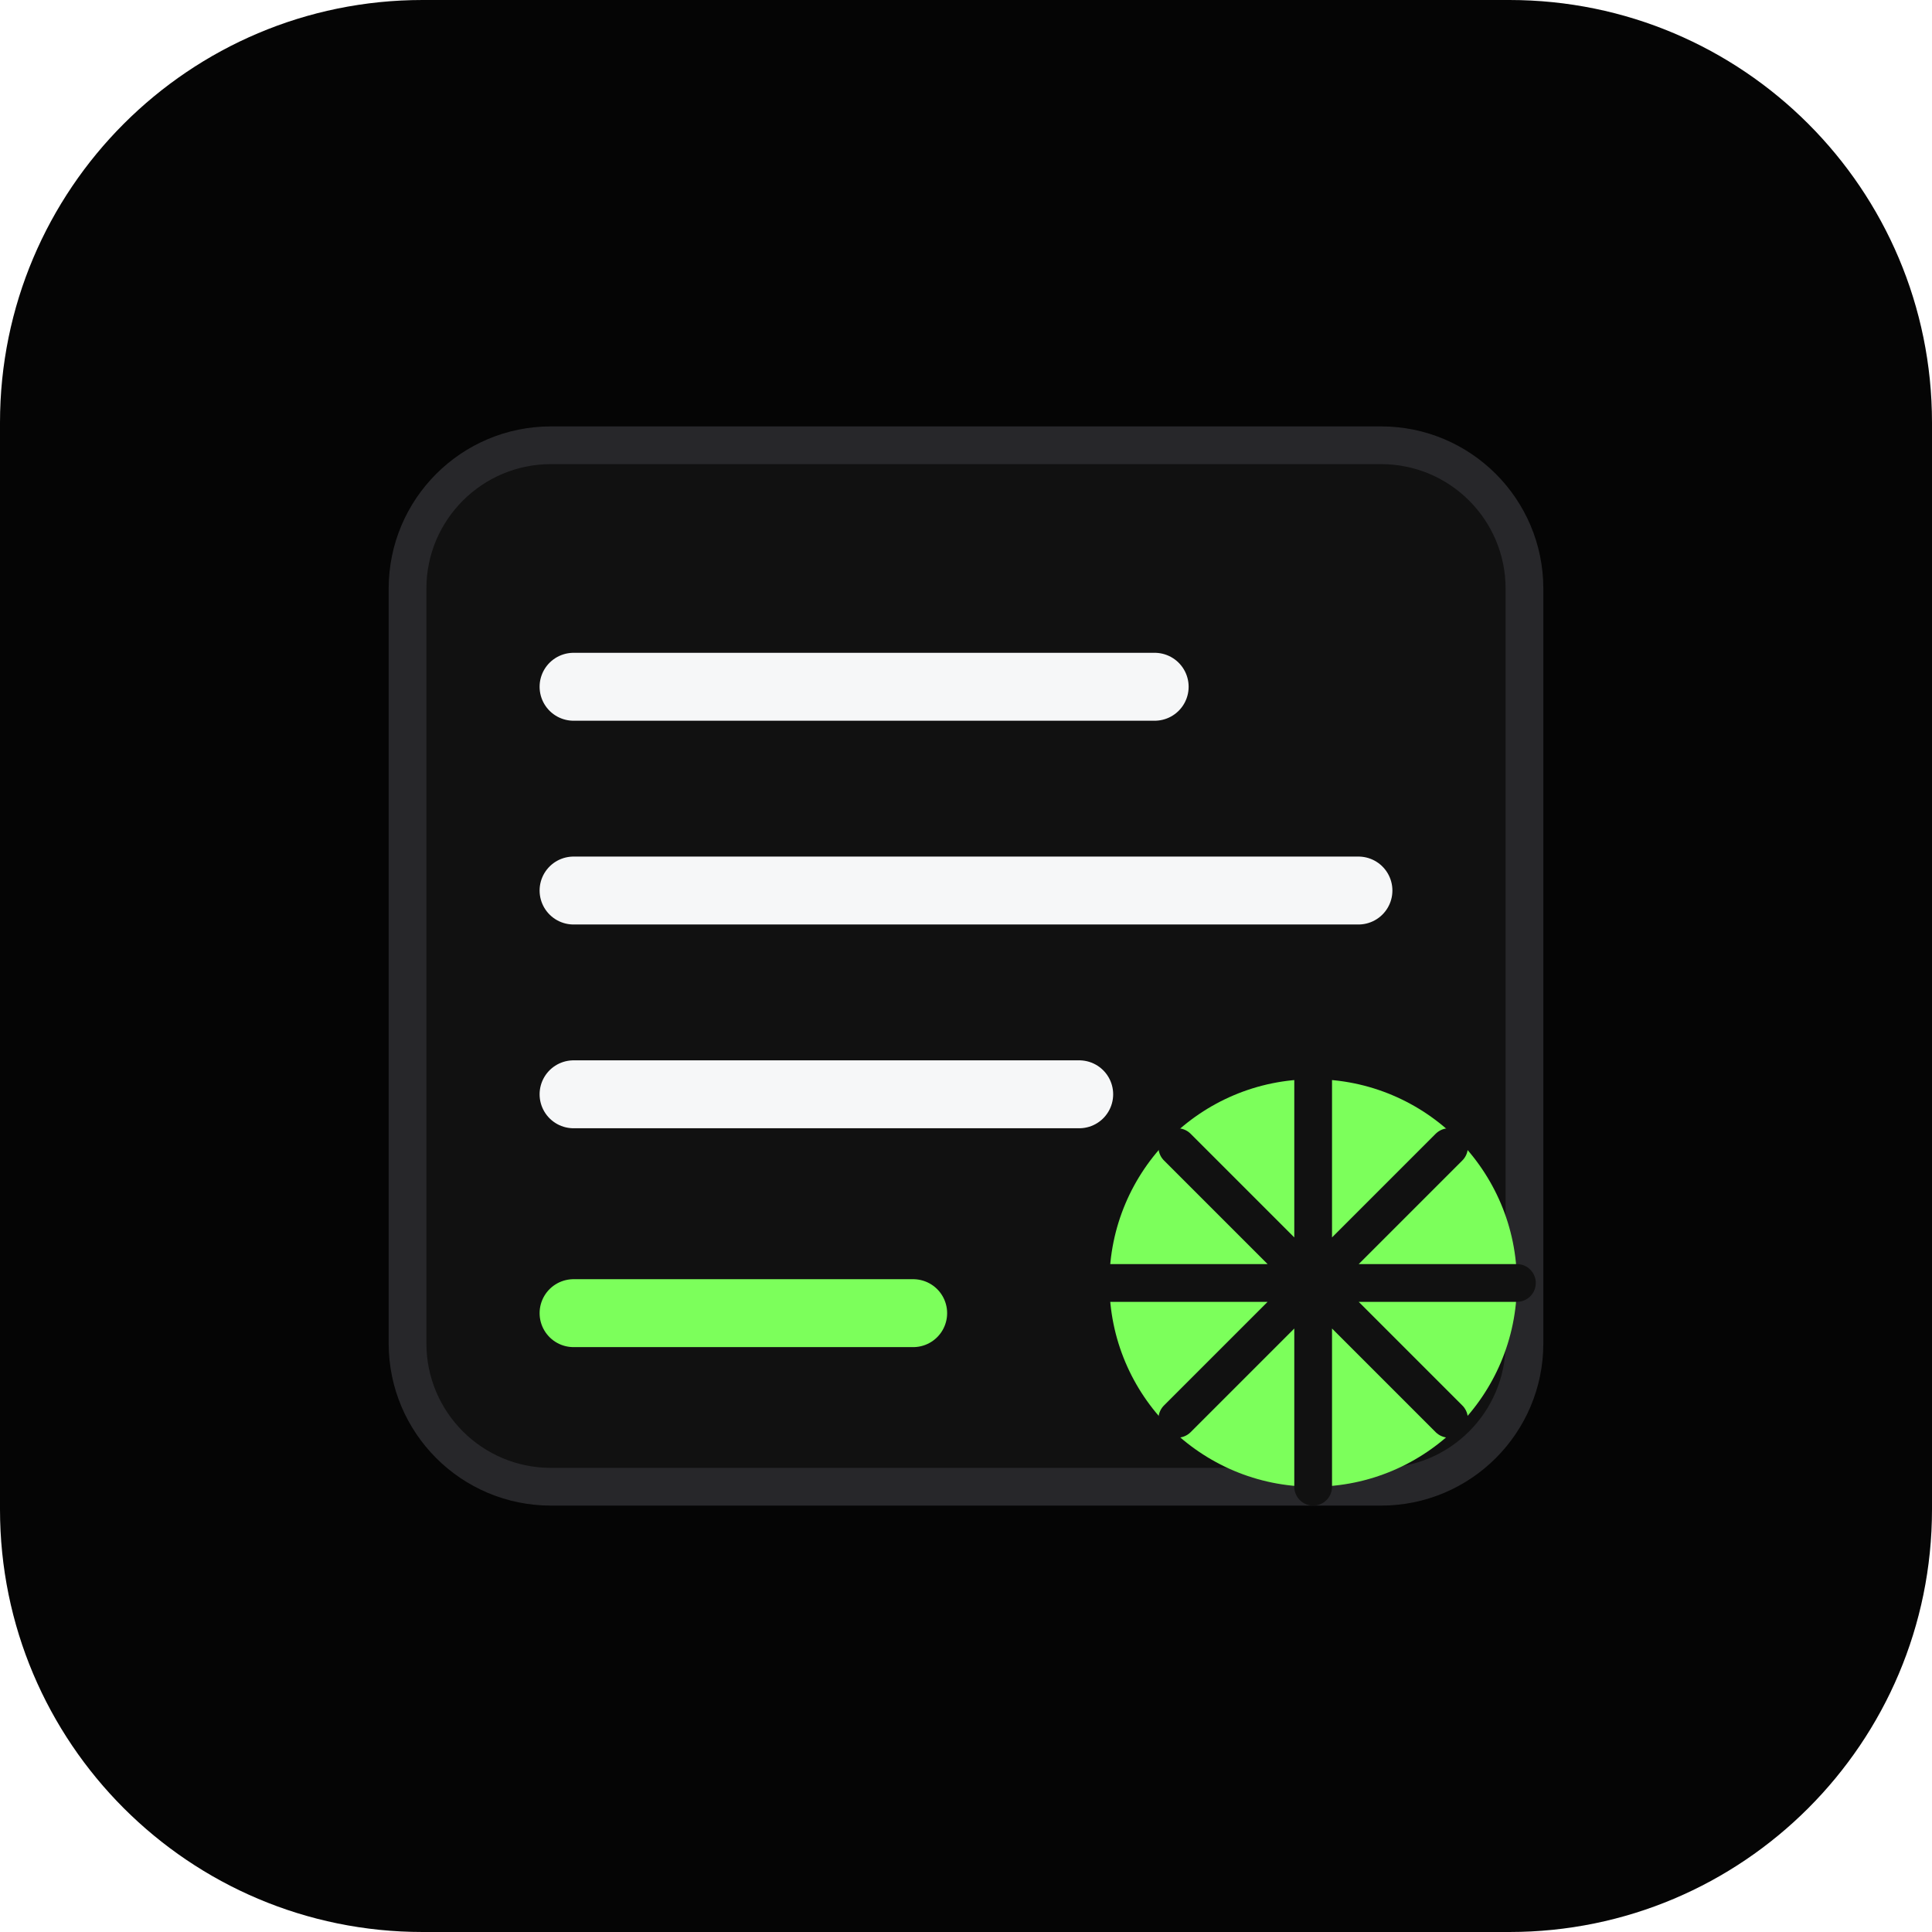
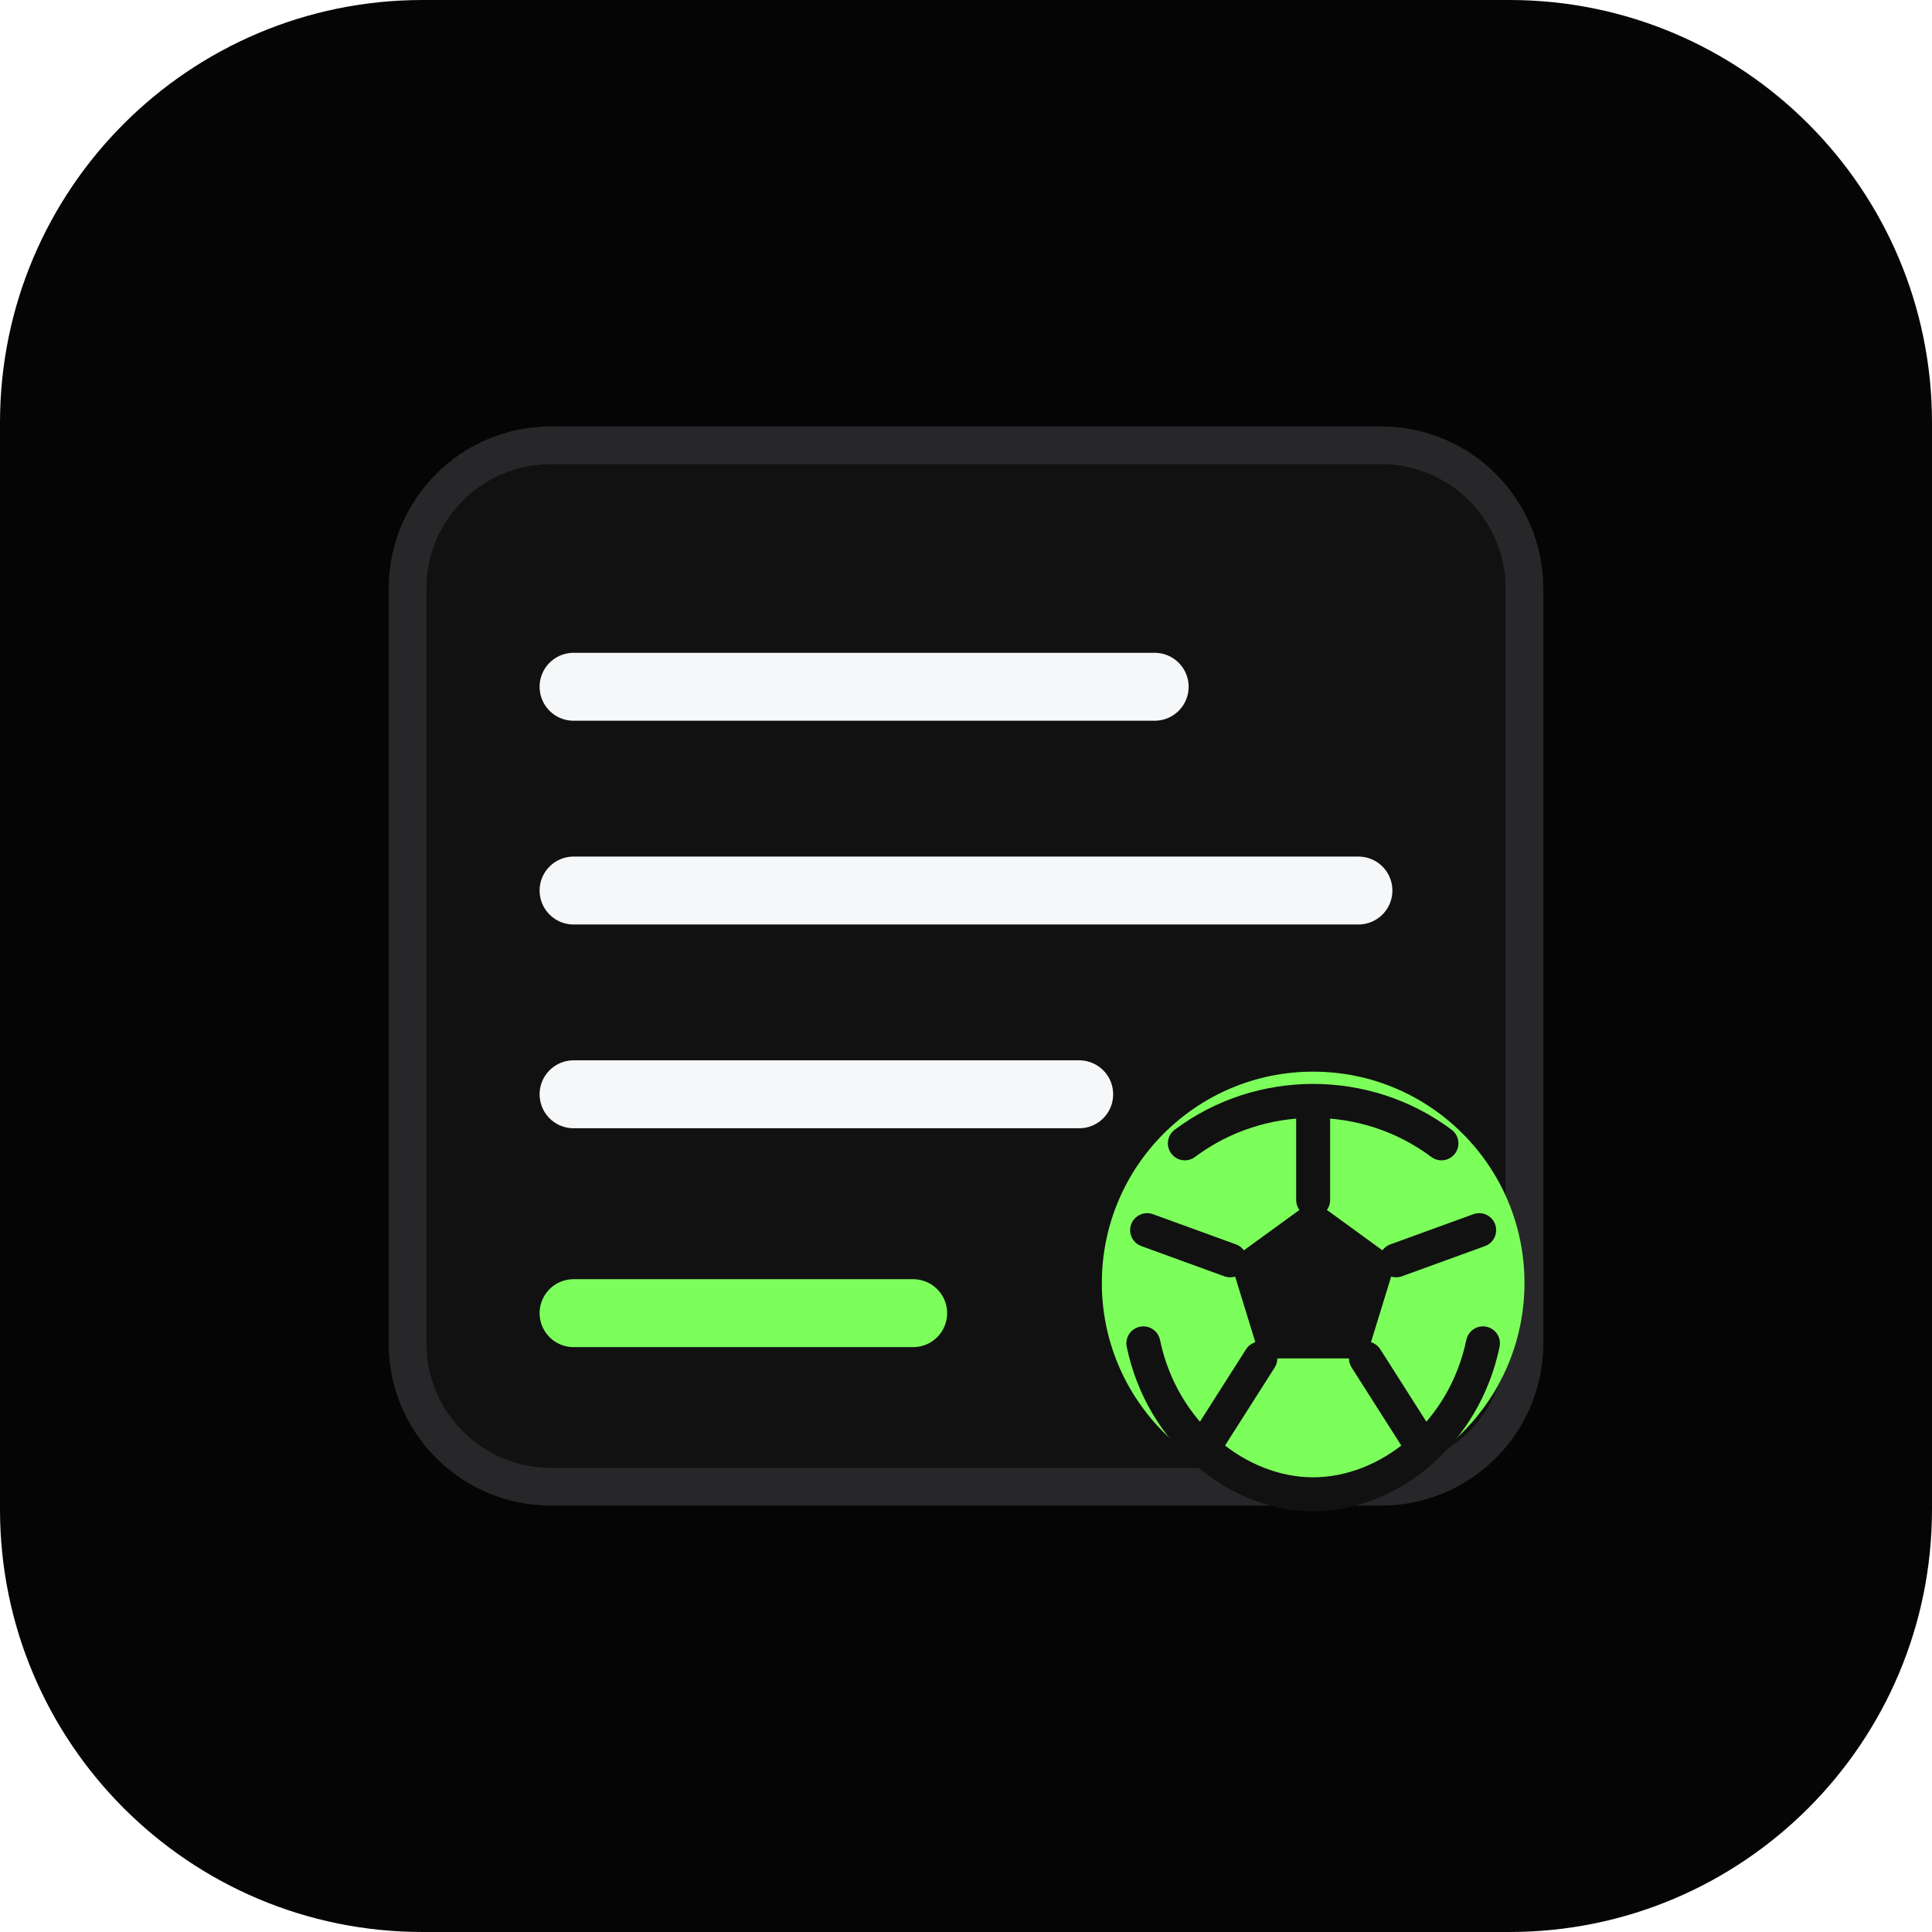
<svg xmlns="http://www.w3.org/2000/svg" width="512" height="512" viewBox="0 0 512 512" fill="none" role="img" aria-labelledby="title desc">
  <rect width="512" height="512" rx="112" fill="#050505" />
  <rect x="108" y="118" width="296" height="276" rx="38" fill="#111111" stroke="#27272A" stroke-width="10" />
  <path d="M152 182H306M152 236H360M152 290H286" stroke="#F6F7F8" stroke-width="18" stroke-linecap="round" />
  <path d="M152 348H242" stroke="#7CFF5B" stroke-width="18" stroke-linecap="round" />
-   <circle cx="348" cy="340" r="54" fill="#7CFF5B" />
-   <path d="M348 286V394M294 340H402M312 304L384 376M384 304L312 376" stroke="#111111" stroke-width="10" stroke-linecap="round" />
+   <circle cx="348" cy="340" r="56" fill="#7CFF5B" />
+   <path d="M348 318L370 334L362 360H334L326 334L348 318Z" fill="#111111" />
+   <path d="M348 318L348 294M370 334L392 326M362 360L376 382M334 360L320 382M326 334L304 326" stroke="#111111" stroke-width="9" stroke-linecap="round" stroke-linejoin="round" />
+   <path d="M314 303C334 288 362 288 382 303M303 356C308 380 328 396 348 396M393 356C388 380 368 396 348 396" stroke="#111111" stroke-width="9" stroke-linecap="round" />
</svg>
